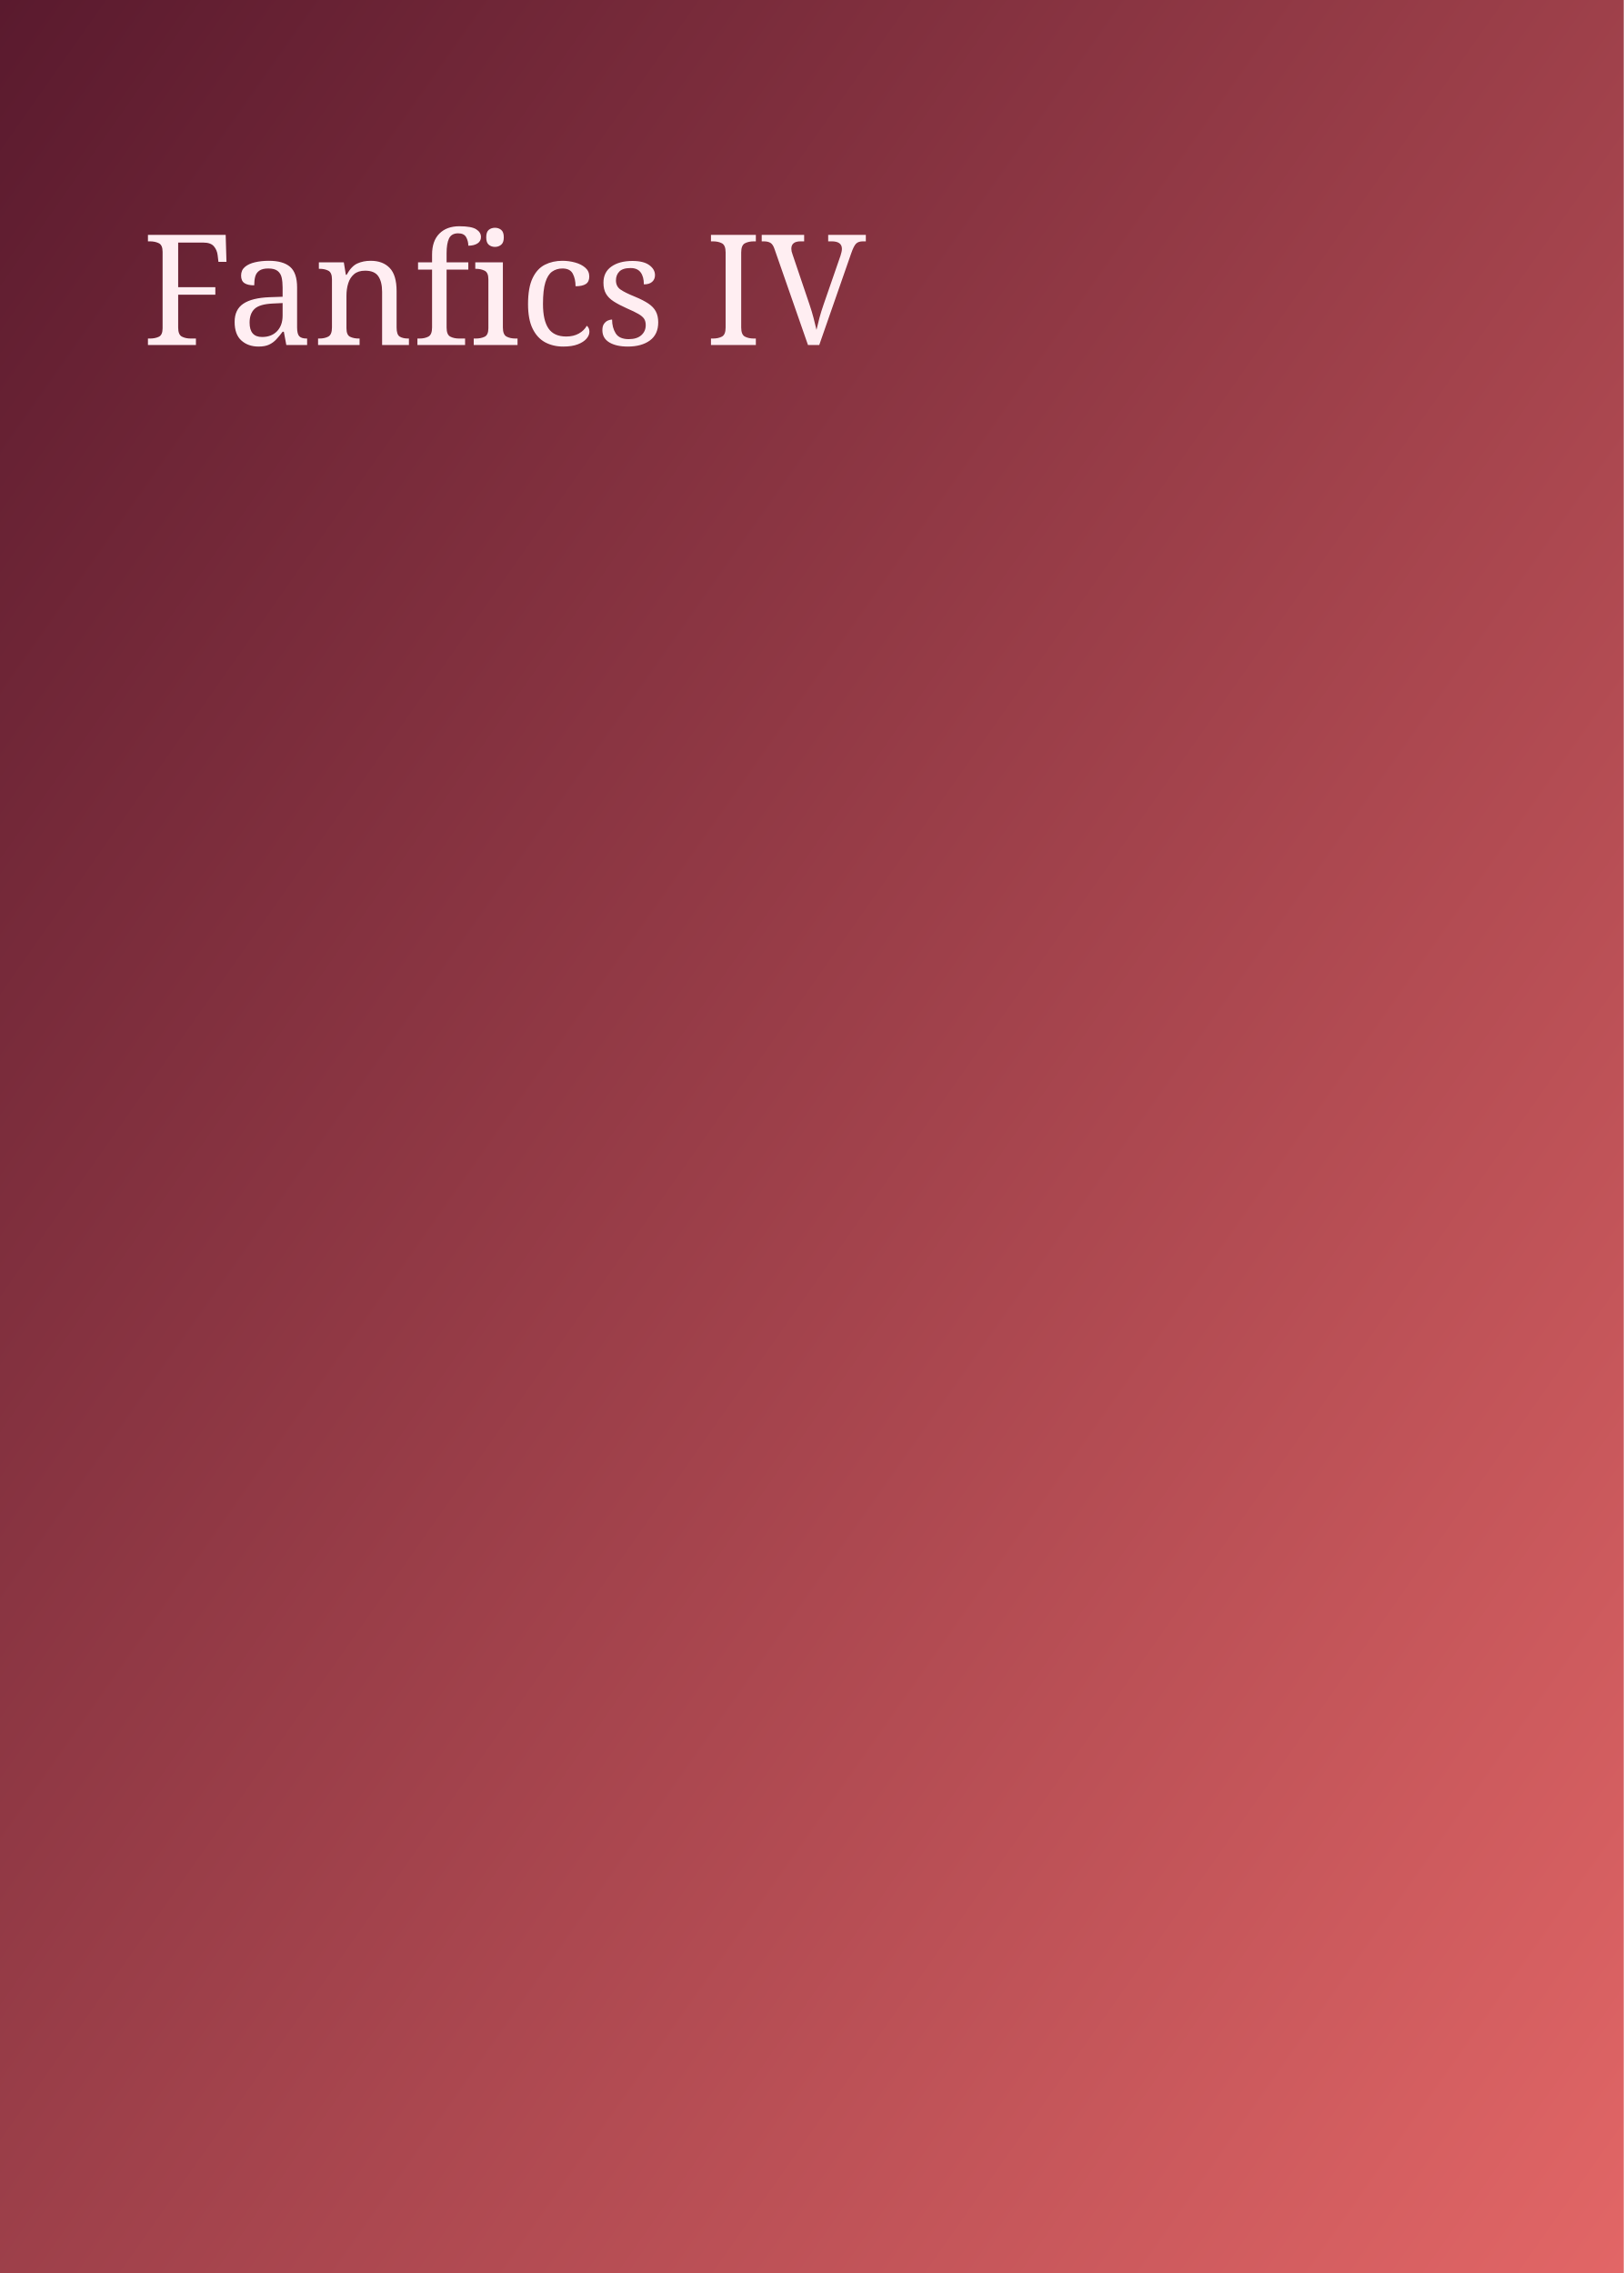
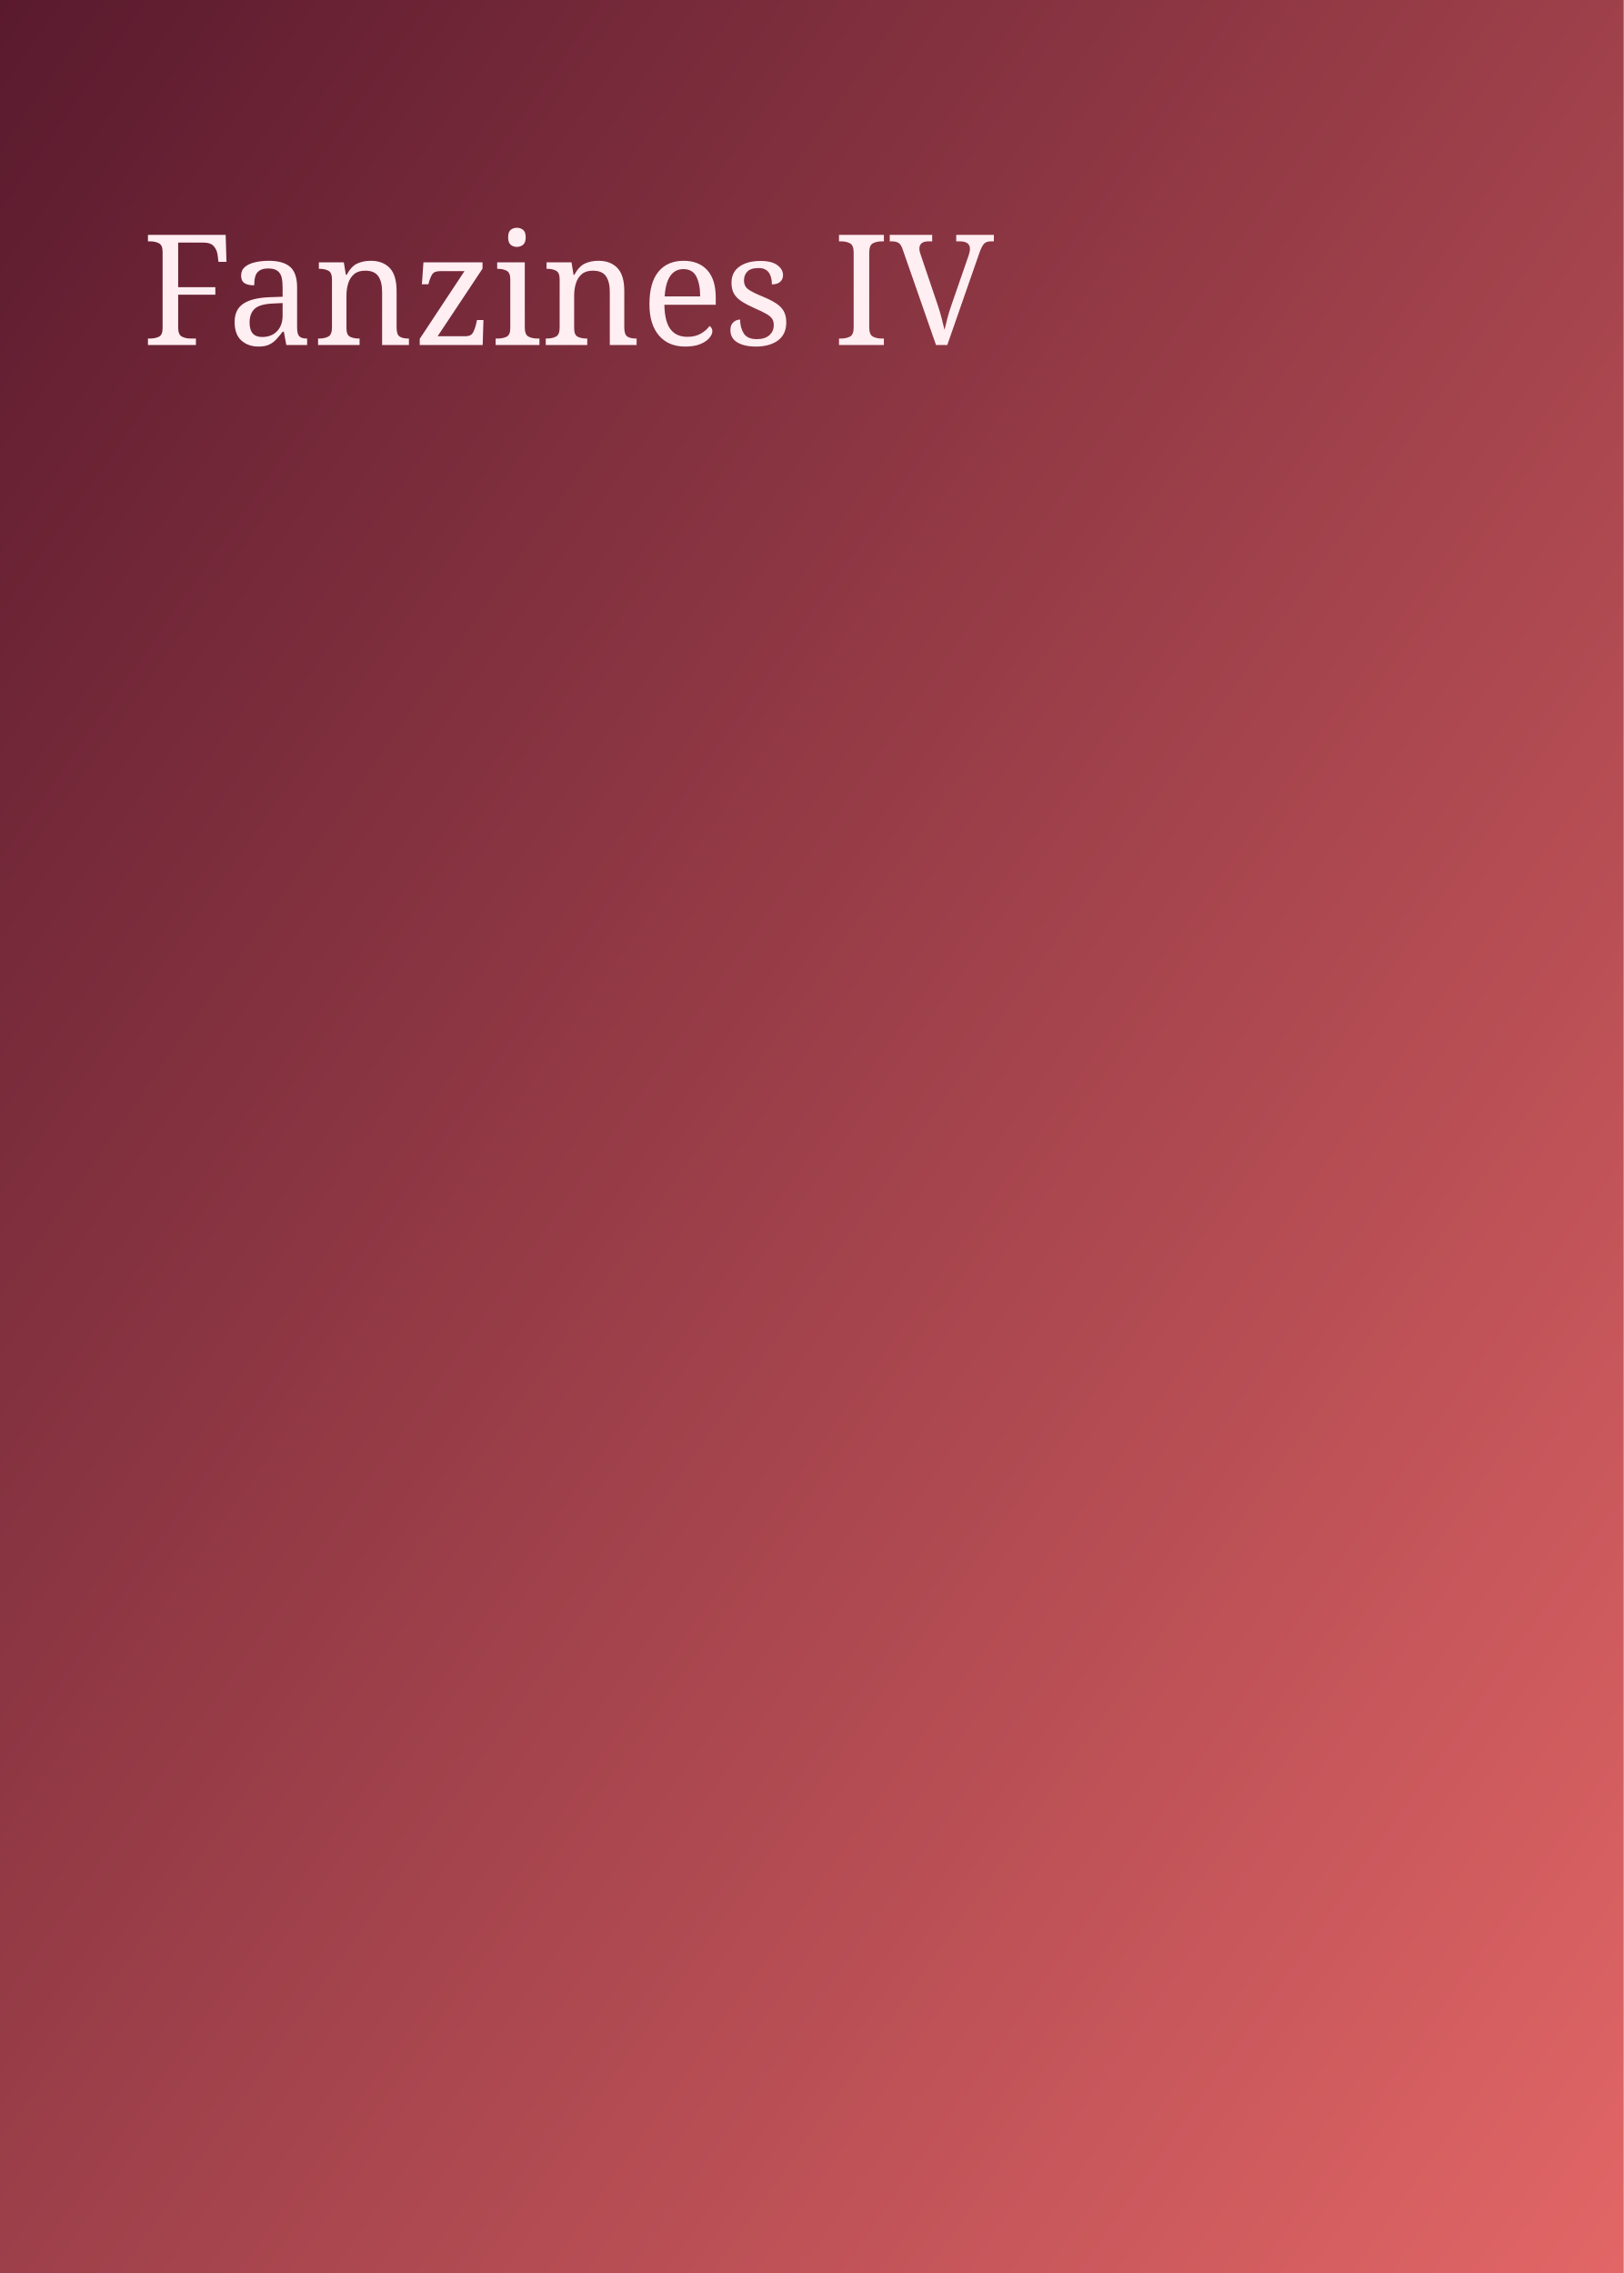
<svg xmlns="http://www.w3.org/2000/svg" width="800" height="1120" viewBox="0 0 800 1120">
  <defs>
    <linearGradient id="g" x1="0" y1="0" x2="1" y2="1">
      <stop offset="0" stop-color="#5a1a2e" />
      <stop offset="1" stop-color="#e26666" />
    </linearGradient>
  </defs>
  <rect width="800" height="1120" fill="url(#g)" />
-   <text x="70" y="170" fill="#ffeef2" font-size="76" font-family="serif">Fanfics IV</text>
+   <text x="70" y="170" fill="#ffeef2" font-size="76" font-family="serif">Fanzines IV</text>
</svg>
